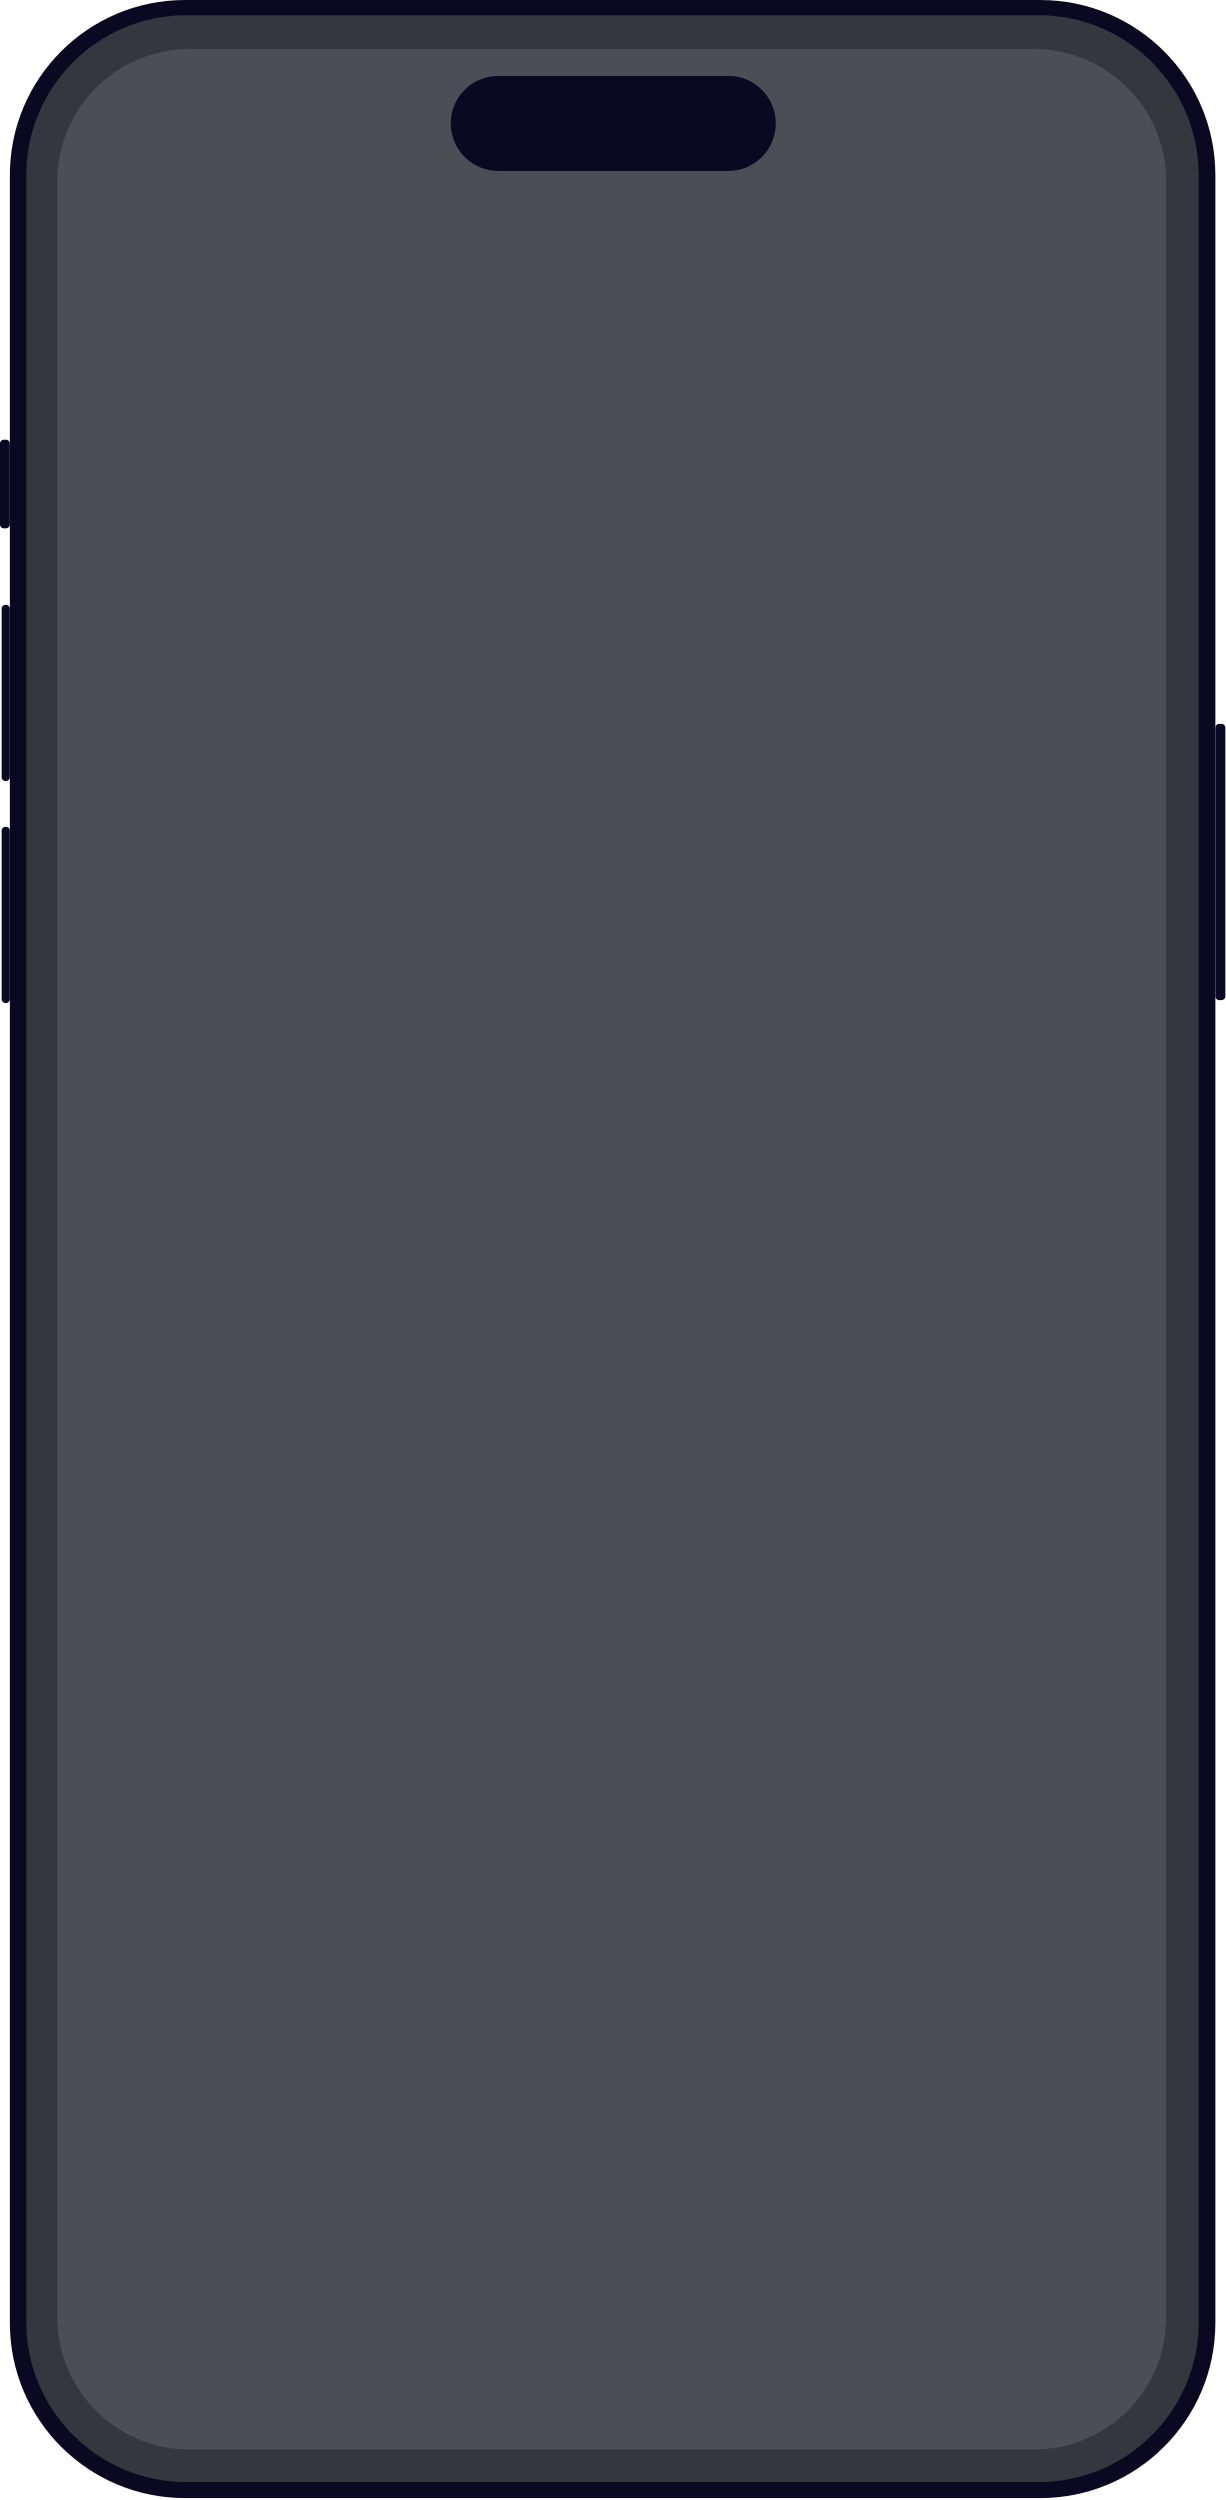
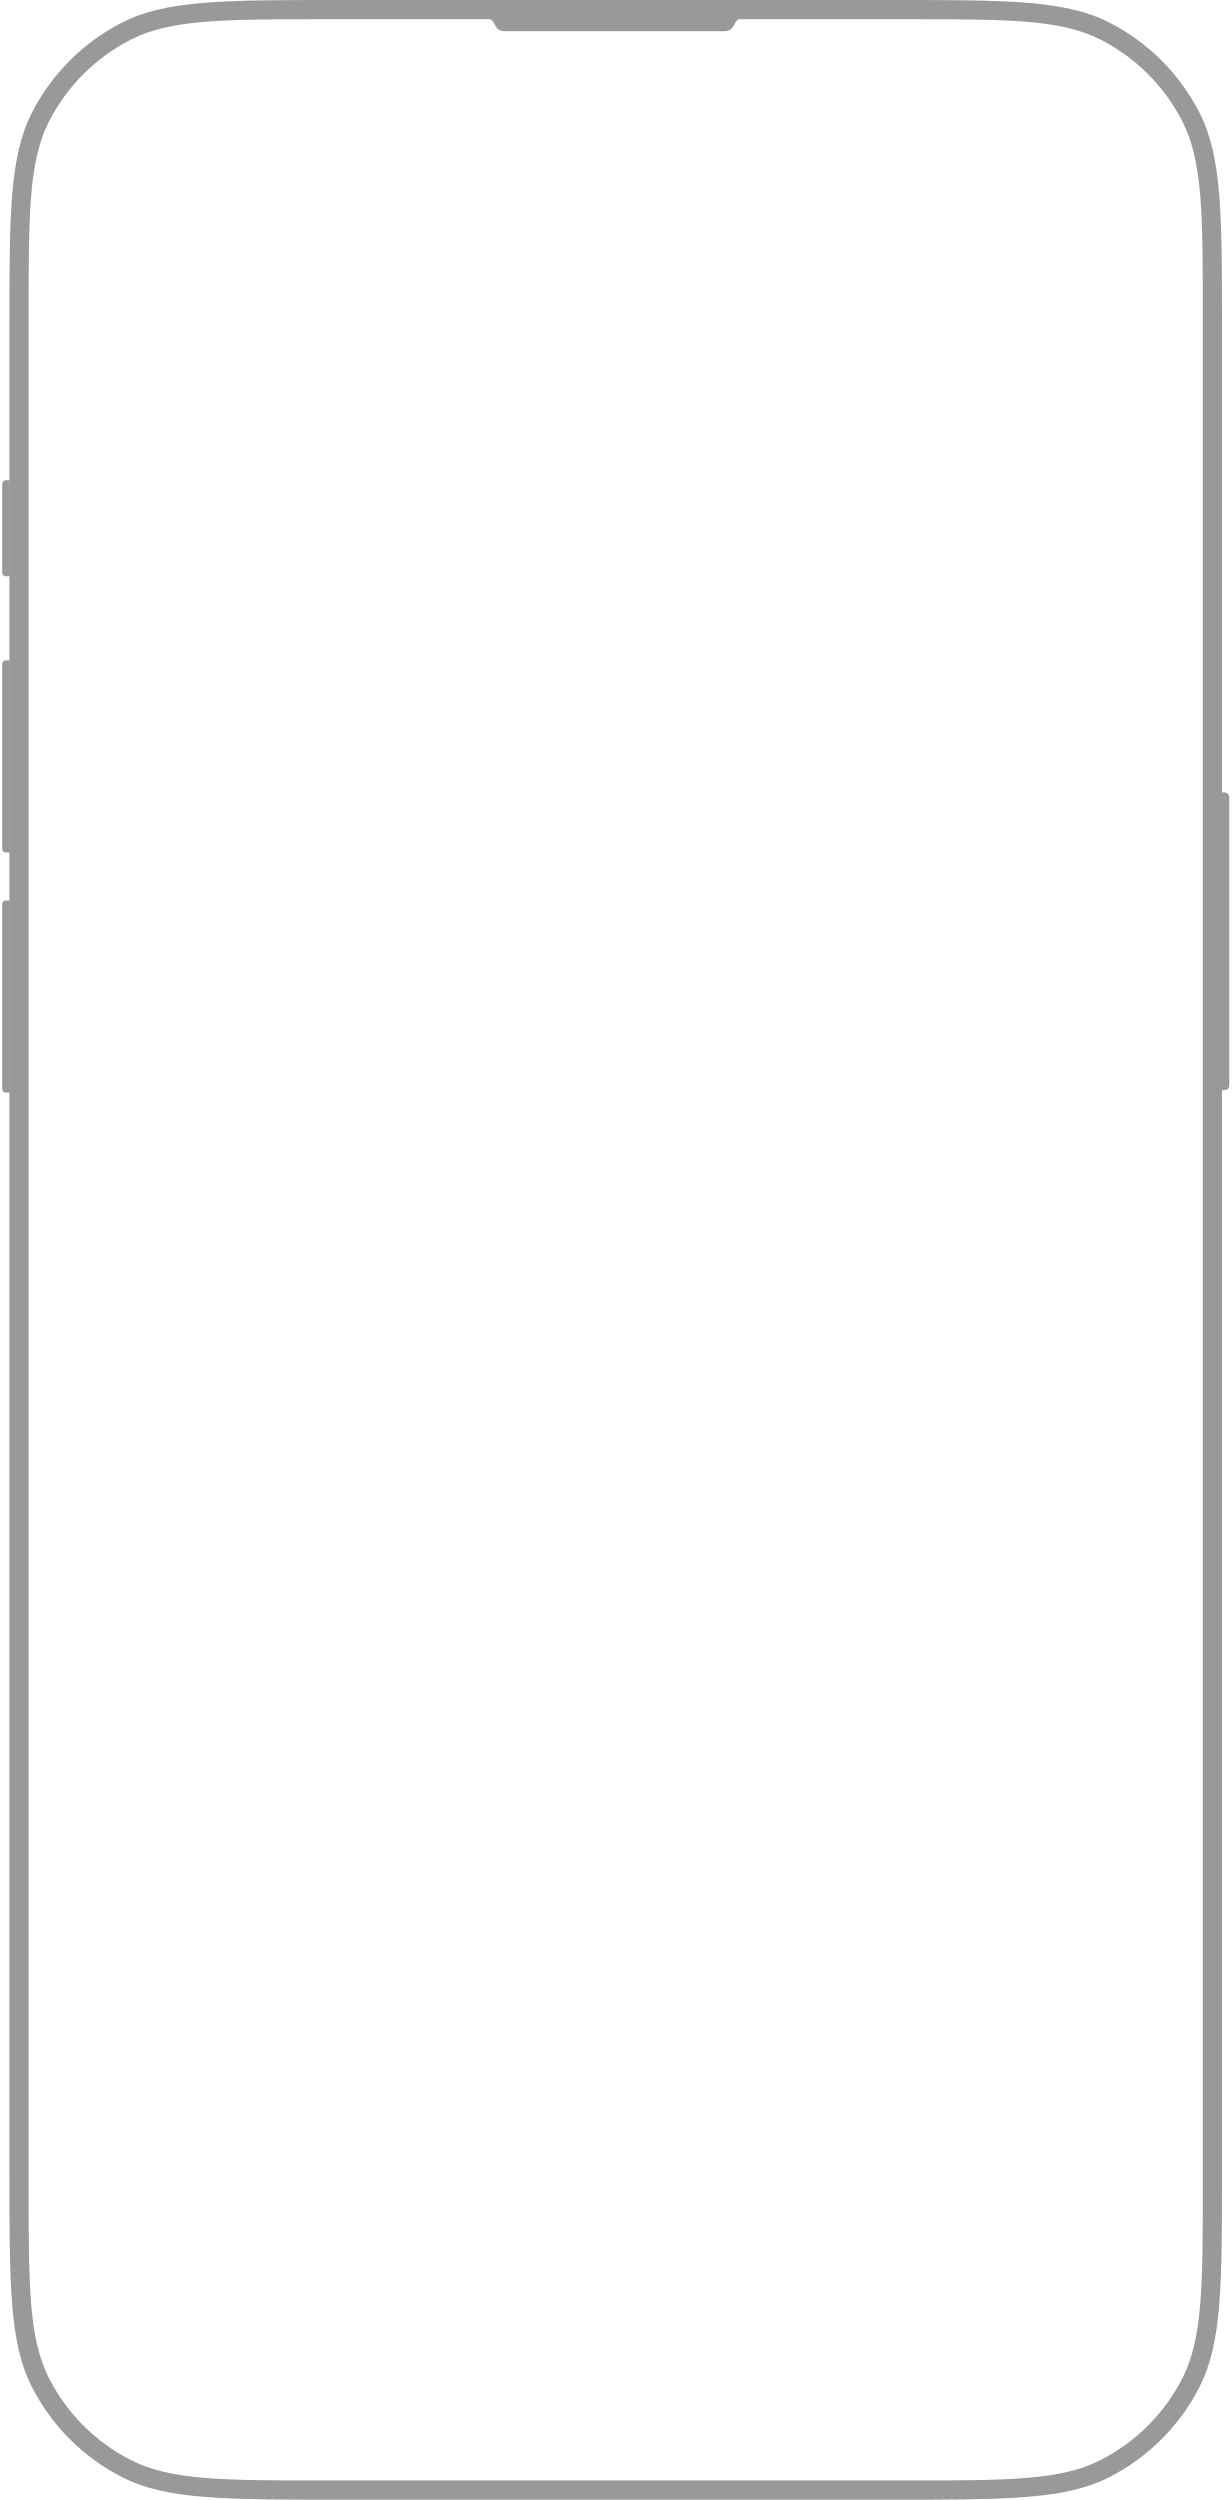
- <svg xmlns="http://www.w3.org/2000/svg" width="373" height="761" viewBox="0 0 373 761" fill="none">
-   <rect x="3.004" y="0.002" width="366.953" height="760.415" rx="53.311" fill="#0B0921" />
-   <rect x="8.003" y="4.631" width="356.882" height="750.918" rx="48.726" fill="#36363E" />
-   <rect x="0.5" y="184.106" width="2.499" height="53.633" rx="1.146" fill="#0B0921" />
-   <rect x="0.5" y="251.687" width="2.499" height="53.633" rx="1.146" fill="#0B0921" />
-   <rect x="-0.002" y="133.85" width="3.002" height="26.971" rx="1.146" fill="#0B0921" />
-   <rect x="369.954" y="220.343" width="3.045" height="84.091" rx="1.146" fill="#0B0921" />
-   <rect x="17.46" y="14.954" width="337.523" height="730.655" rx="40.185" fill="#4D4D56" />
-   <rect x="137.205" y="23.107" width="98.943" height="28.93" rx="14.465" fill="#0B0921" />
+ <svg xmlns="http://www.w3.org/2000/svg" width="205" height="416" viewBox="0 0 205 416" fill="none">
+   <path fill-rule="evenodd" clip-rule="evenodd" d="M5.308 18.762C1.562 26.113 1.562 35.736 1.562 54.98V360.969C1.562 380.214 1.562 389.837 5.308 397.188C8.602 403.653 13.859 408.91 20.325 412.205C27.675 415.95 37.298 415.95 56.543 415.95H148.364C167.609 415.95 177.231 415.95 184.582 412.205C191.048 408.91 196.304 403.653 199.599 397.188C203.344 389.837 203.344 380.214 203.344 360.969V54.98C203.344 35.736 203.344 26.113 199.599 18.762C196.304 12.297 191.048 7.04 184.582 3.745C177.231 0 167.609 0 148.364 0H56.543C37.298 0 27.675 0 20.325 3.745C13.859 7.04 8.602 12.297 5.308 18.762ZM4.759 53.063C4.759 35.608 4.759 26.881 8.156 20.214C11.144 14.349 15.912 9.581 21.776 6.593C28.443 3.197 37.17 3.197 54.625 3.197H81.476C81.86 3.197 82.168 3.786 82.381 4.194C82.413 4.255 82.443 4.312 82.471 4.362C82.742 4.856 83.267 5.191 83.87 5.191H120.637C121.24 5.191 121.765 4.856 122.036 4.362C122.064 4.312 122.094 4.255 122.126 4.194C122.339 3.786 122.647 3.197 123.031 3.197H150.282C167.736 3.197 176.464 3.197 183.131 6.593C188.995 9.581 193.763 14.349 196.751 20.214C200.148 26.881 200.148 35.608 200.148 53.063V362.887C200.148 380.342 200.148 389.069 196.751 395.736C193.763 401.601 188.995 406.368 183.131 409.356C176.464 412.753 167.736 412.753 150.282 412.753H54.625C37.17 412.753 28.443 412.753 21.776 409.356C15.912 406.368 11.144 401.601 8.156 395.736C4.759 389.069 4.759 380.342 4.759 362.887V53.063Z" fill="black" fill-opacity="0.4" />
+   <path d="M204.547 132.656C204.547 132.215 204.189 131.857 203.748 131.857H203.348V181.404H203.748C204.189 181.404 204.547 181.046 204.547 180.605V132.656Z" fill="black" fill-opacity="0.4" />
+   <path d="M0.367 80.513C0.367 80.182 0.636 79.913 0.967 79.913H1.566V95.896H0.967C0.636 95.896 0.367 95.628 0.367 95.297V80.513Z" fill="black" fill-opacity="0.4" />
+   <path d="M0.367 110.48C0.367 110.149 0.636 109.881 0.967 109.881H1.566V141.847H0.967C0.636 141.847 0.367 141.578 0.367 141.247V110.48Z" fill="black" fill-opacity="0.4" />
+   <path d="M0.367 150.437C0.367 150.106 0.636 149.838 0.967 149.838H1.566V181.803H0.967C0.636 181.803 0.367 181.535 0.367 181.204V150.437Z" fill="black" fill-opacity="0.4" />
</svg>
